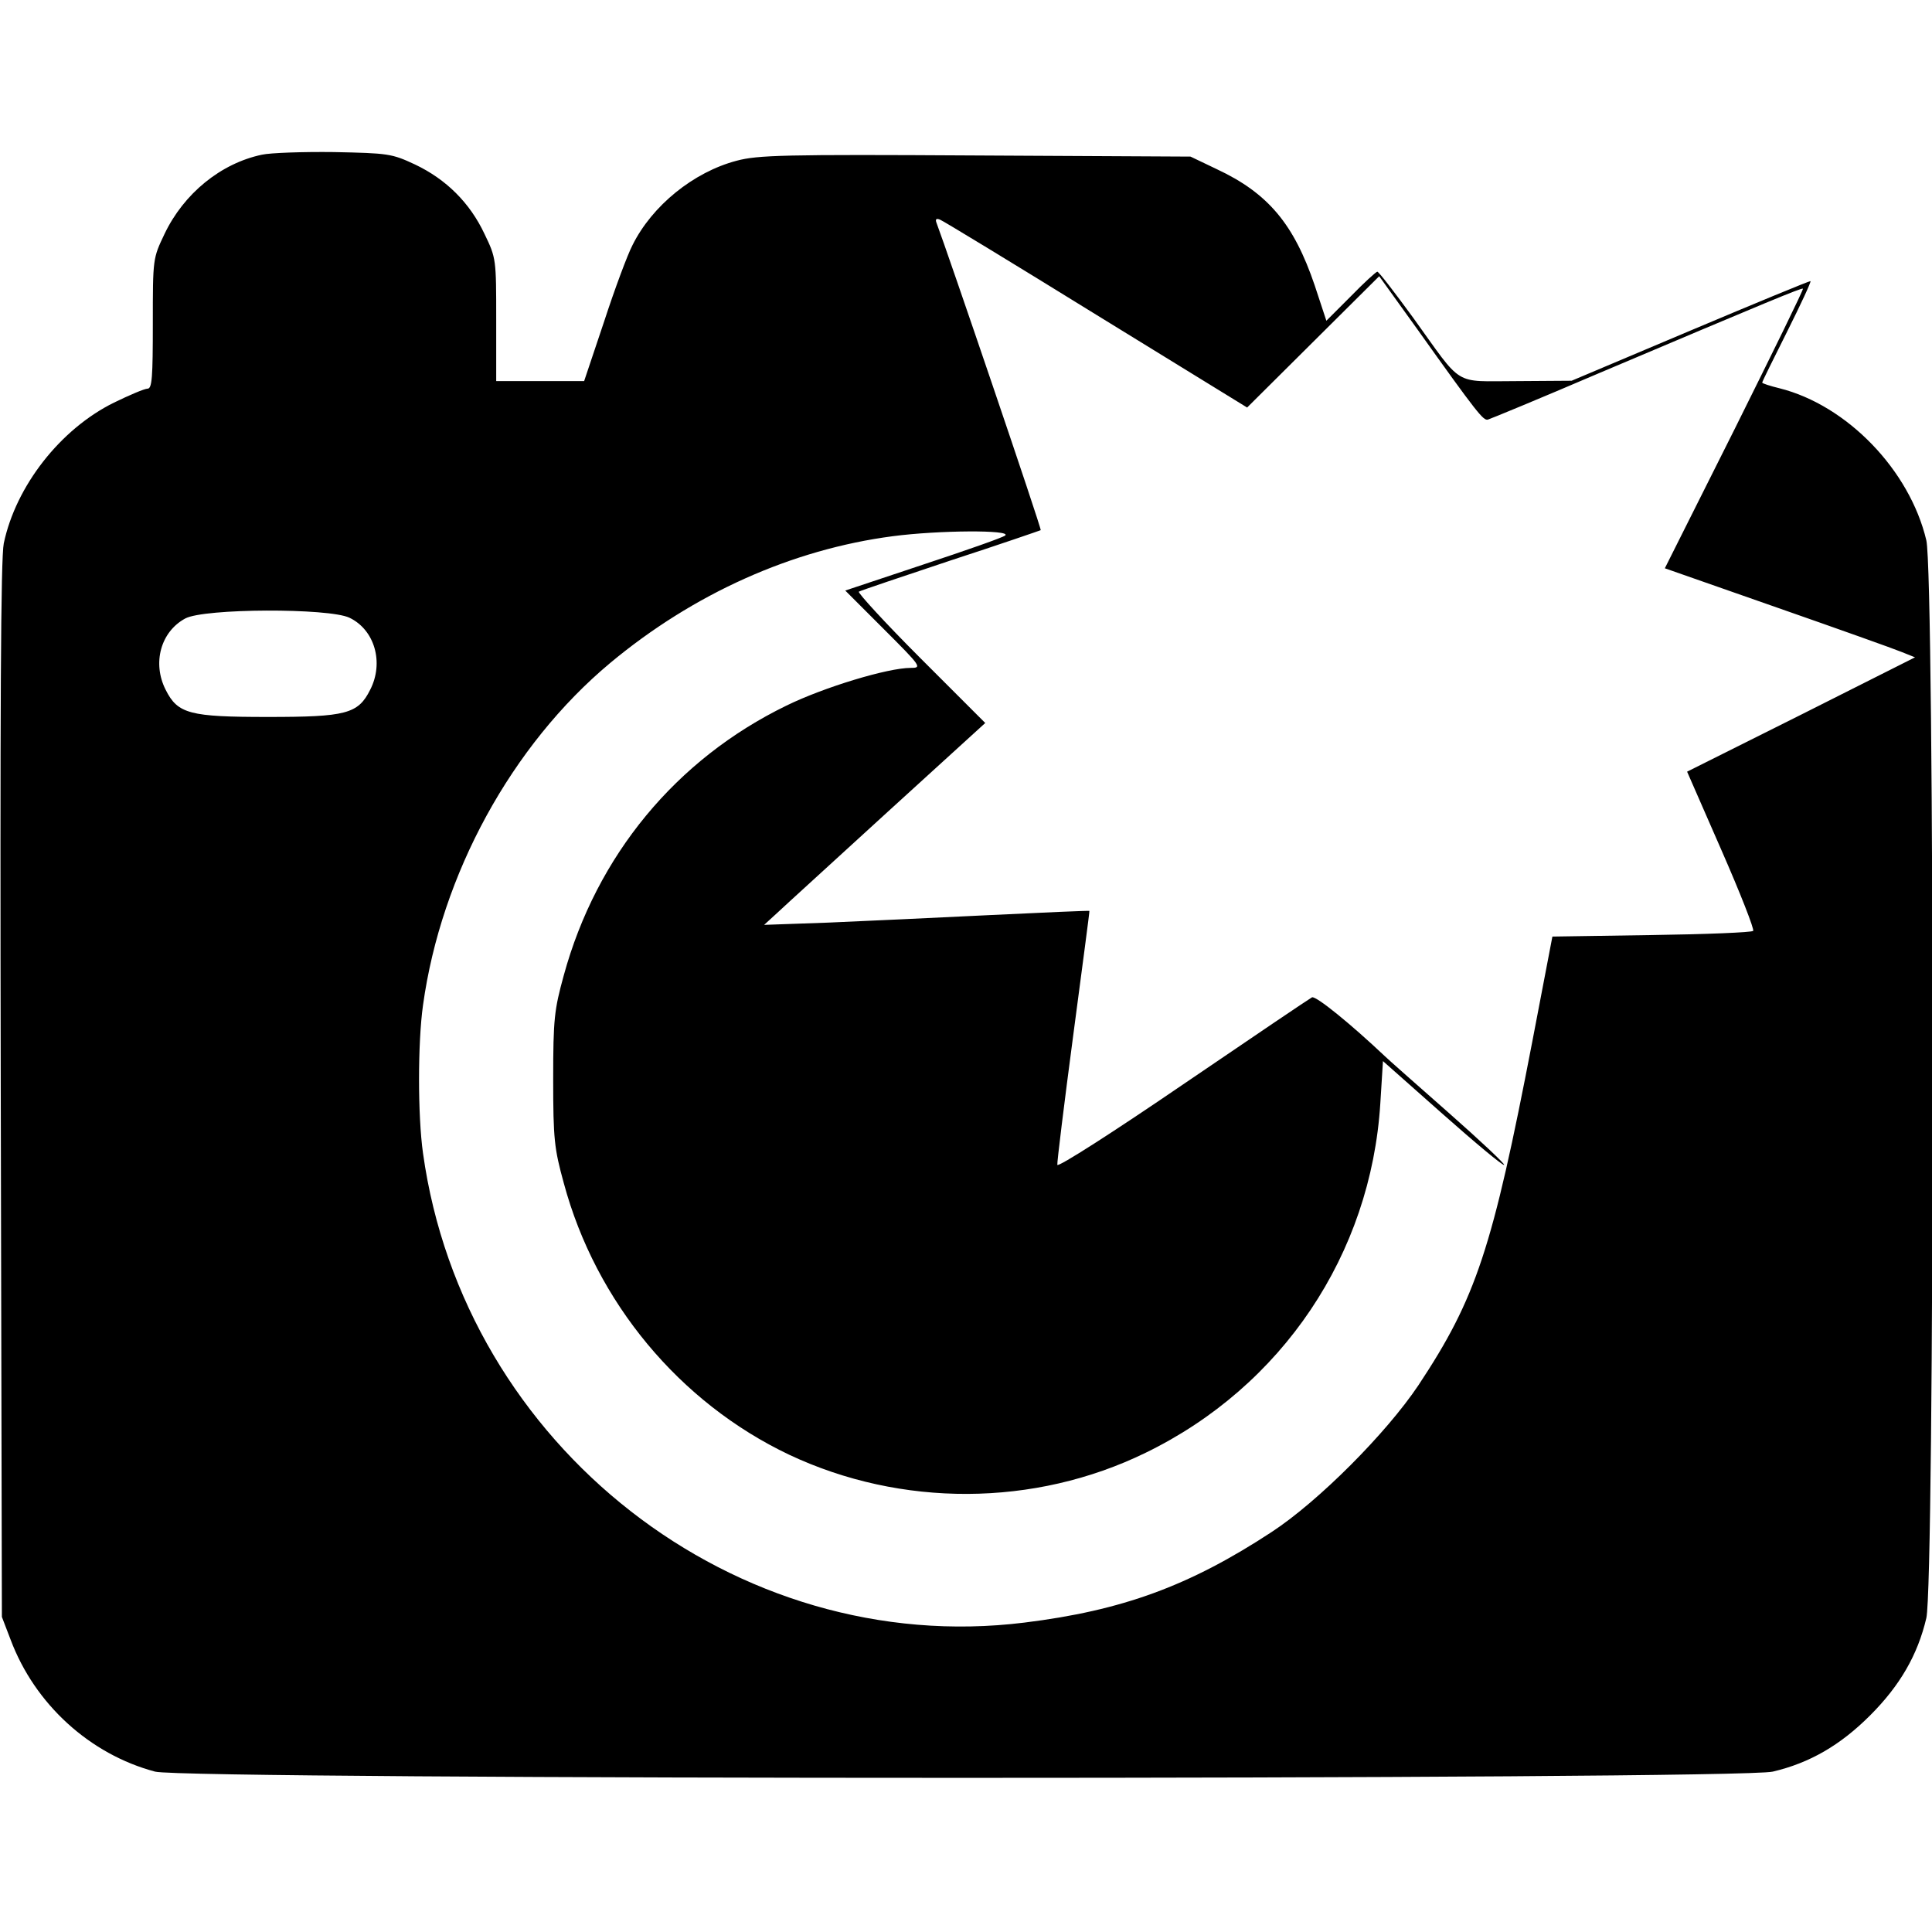
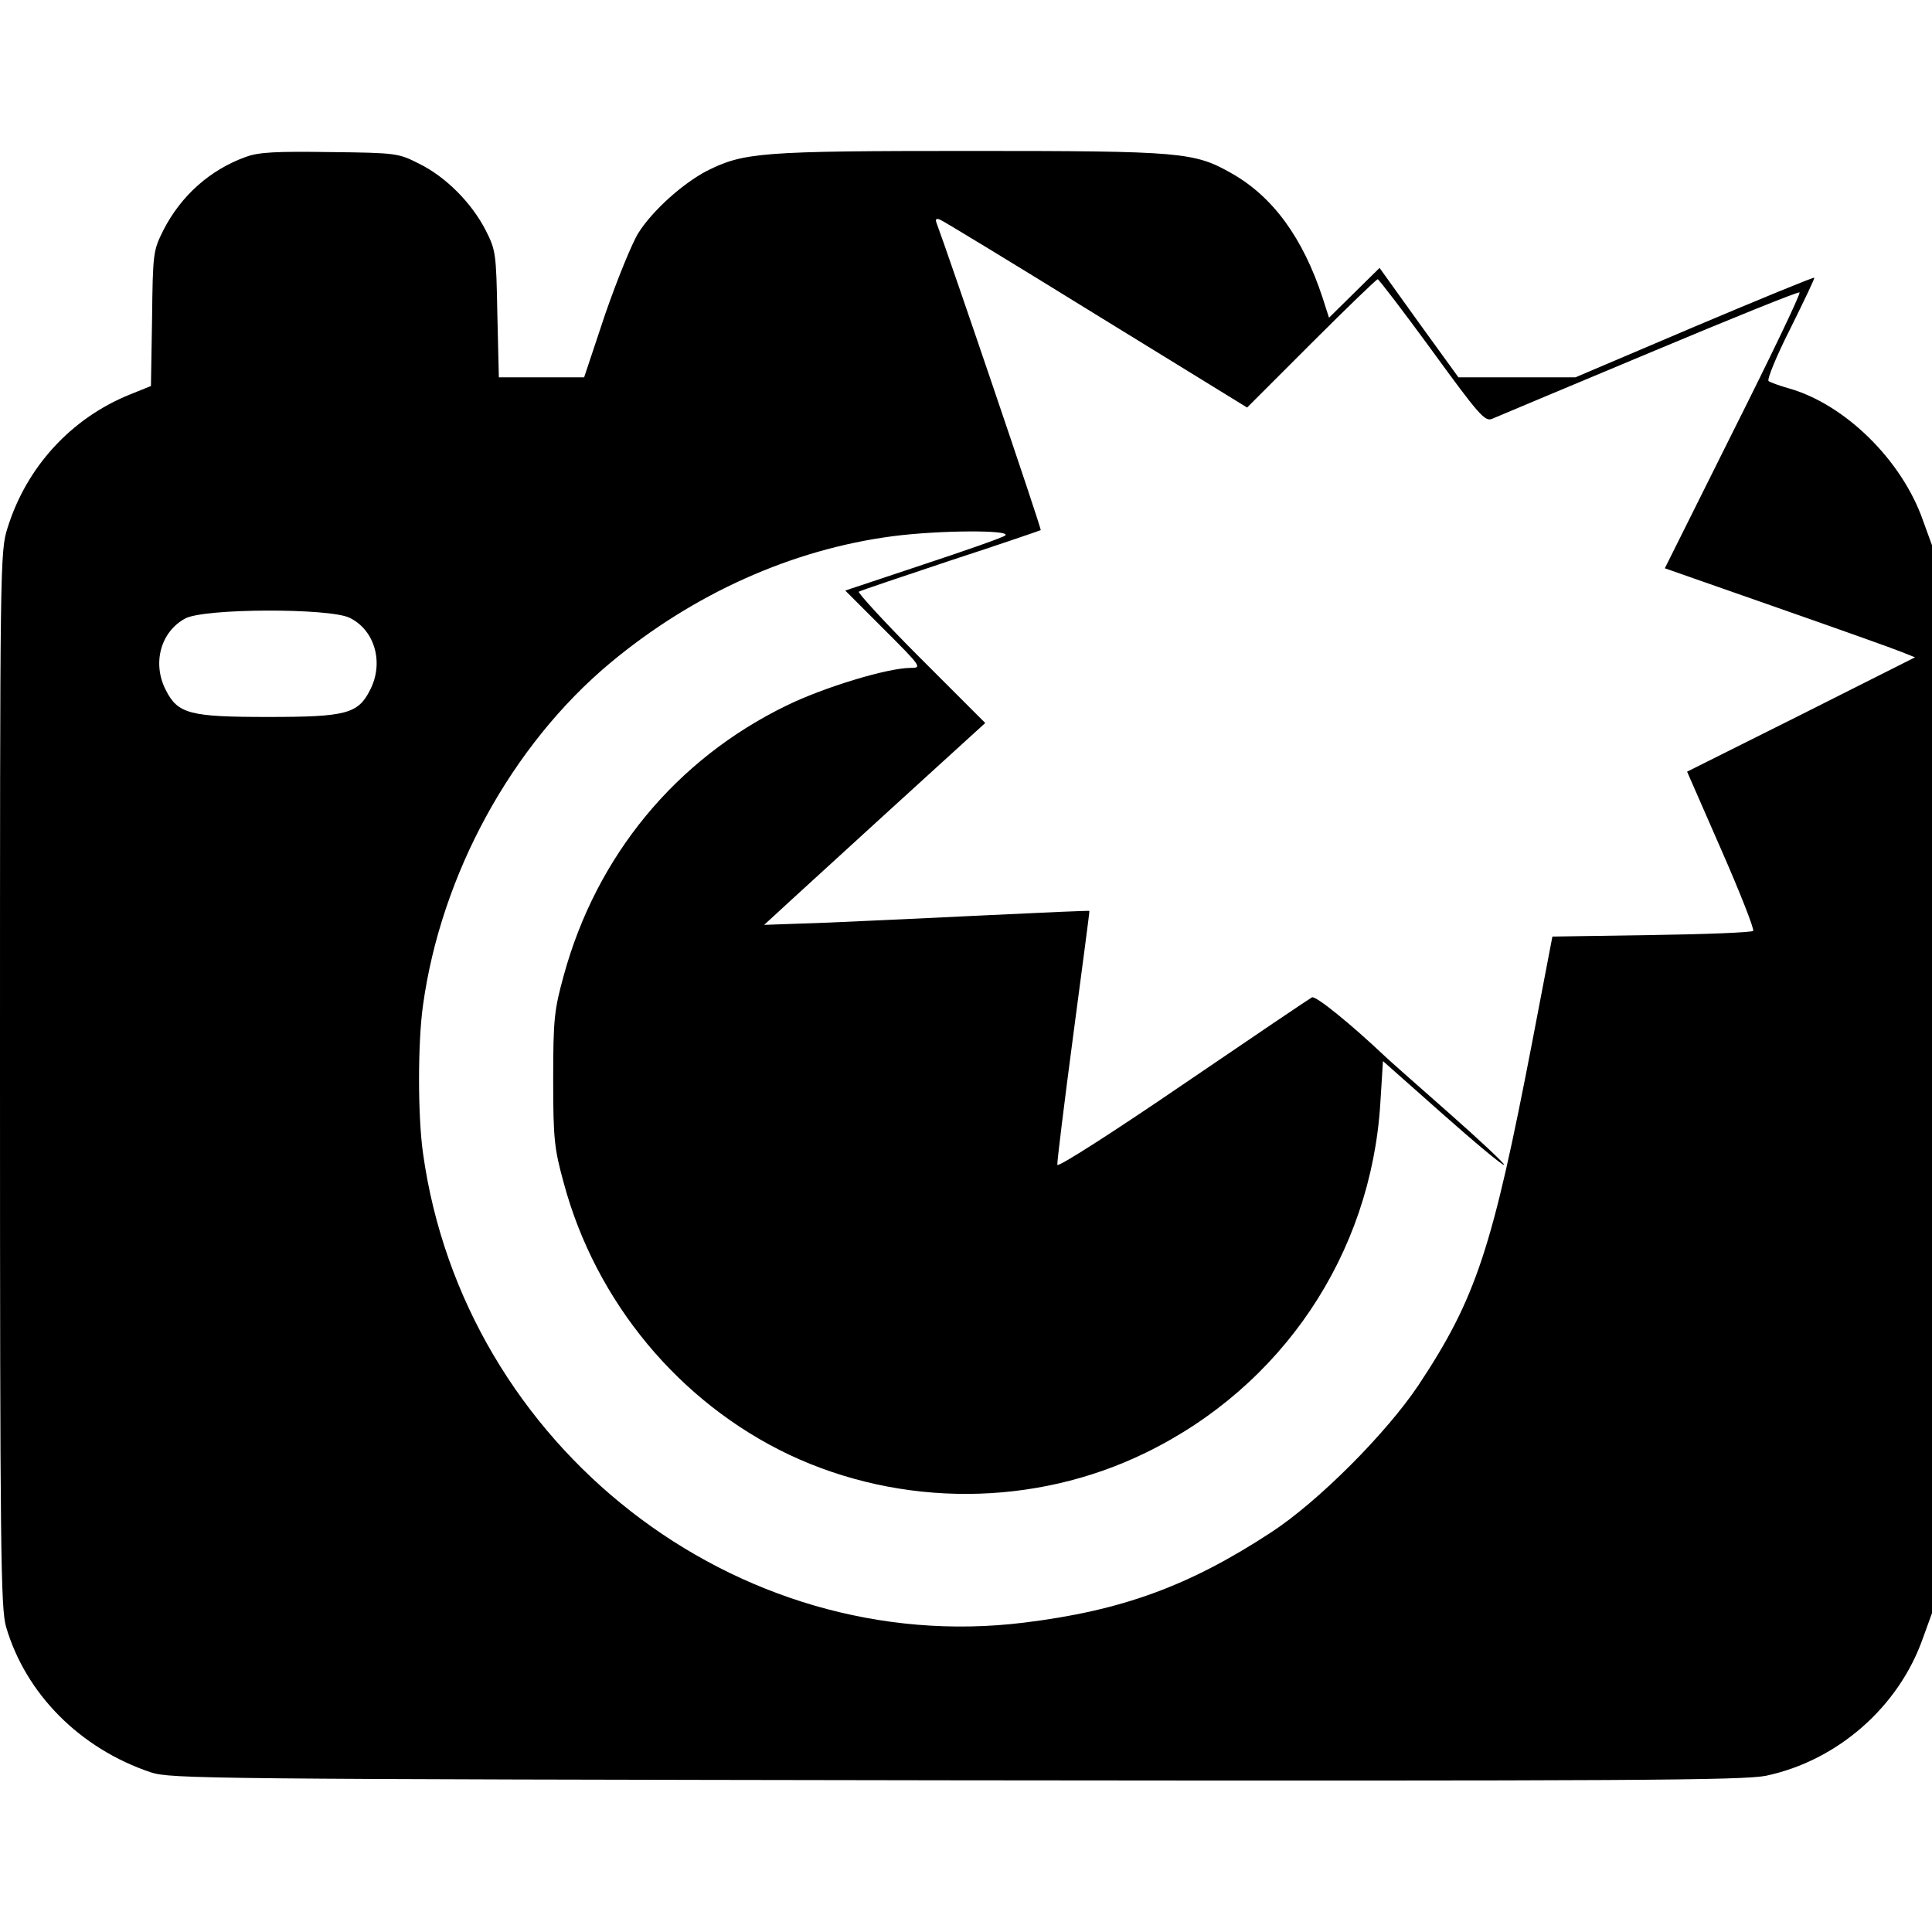
<svg xmlns="http://www.w3.org/2000/svg" version="1.0" width="512pt" height="512pt" viewBox="0 0 512 512" preserveAspectRatio="xMidYMid meet">
  <g transform="translate(0,512) scale(0.1,-0.1)" fill="#000000" stroke="none">
-     <path d="M694 4710 c-109 -23 -207 -103 -258 -210 -31 -65 -31 -65 -31 -237 0 -143 -2 -173 -14 -173 -8 0 -48 -17 -89 -37 -142 -70 -260 -221 -292 -373 -8 -40 -10 -431 -8 -1450 l3 -1395 23 -60 c64 -171 210 -304 383 -350 82 -22 4194 -22 4287 0 98 23 179 70 258 149 79 79 126 160 149 258 22 94 22 2762 0 2856 -44 186 -210 358 -389 403 -25 6 -46 13 -46 15 0 3 30 63 66 135 36 72 64 132 62 134 -2 1 -145 -58 -318 -131 l-315 -133 -146 -1 c-170 0 -140 -18 -274 168 -49 67 -91 122 -95 122 -3 0 -35 -29 -70 -65 l-65 -65 -31 94 c-55 162 -123 244 -260 308 l-69 33 -570 3 c-508 3 -577 1 -633 -14 -114 -30 -224 -119 -276 -224 -13 -25 -47 -116 -75 -202 l-53 -158 -116 0 -117 0 0 163 c0 160 0 163 -31 227 -39 83 -102 145 -184 184 -62 29 -71 30 -215 33 -82 1 -169 -2 -191 -7z m2211 -424 l400 -246 175 174 175 174 100 -139 c161 -226 176 -244 188 -241 7 2 138 56 292 122 451 191 540 228 543 225 2 -2 -80 -169 -181 -372 l-185 -369 297 -104 c163 -57 312 -110 331 -118 l35 -14 -302 -152 -302 -151 91 -208 c50 -114 88 -211 84 -214 -4 -4 -125 -9 -270 -11 l-262 -4 -53 -277 c-106 -551 -149 -681 -302 -912 -85 -127 -264 -307 -389 -389 -218 -143 -396 -208 -655 -240 -765 -95 -1486 467 -1594 1244 -14 99 -14 293 0 392 48 347 235 689 496 907 221 184 482 301 749 336 122 16 315 17 298 2 -5 -5 -102 -39 -217 -77 l-207 -69 102 -102 c100 -100 102 -103 71 -103 -60 0 -229 -51 -329 -100 -292 -142 -503 -397 -590 -715 -25 -91 -28 -115 -28 -275 0 -159 3 -184 28 -275 85 -316 307 -582 597 -720 297 -140 650 -139 945 5 362 176 597 526 622 926 l7 112 158 -140 c87 -77 160 -138 163 -135 3 2 -64 65 -148 139 -84 74 -160 141 -168 149 -90 85 -182 160 -193 156 -6 -3 -160 -107 -342 -231 -183 -125 -331 -220 -333 -213 -1 6 18 161 42 342 24 182 44 331 43 331 -1 1 -119 -4 -262 -11 -143 -7 -336 -16 -430 -20 l-170 -6 35 32 c19 18 151 138 293 268 l258 235 -172 172 c-94 94 -167 174 -163 176 5 3 115 40 244 83 129 42 236 79 238 80 3 3 -248 740 -276 814 -4 10 -1 13 9 9 8 -3 194 -116 414 -252z m-1979 -803 c67 -32 92 -119 55 -191 -32 -64 -64 -72 -271 -72 -207 0 -239 8 -271 72 -36 71 -13 154 52 189 50 27 380 28 435 2z" />
+     <path d="M651 4704 c-94 -34 -171 -102 -218 -194 -27 -54 -28 -60 -30 -234 l-3 -179 -57 -23 c-155 -63 -273 -192 -323 -353 -20 -62 -20 -94 -20 -1460 0 -1250 2 -1403 16 -1452 52 -178 196 -323 384 -386 53 -17 144 -18 2132 -21 1796 -2 2087 0 2148 12 189 40 352 182 416 365 l24 66 0 1415 0 1415 -24 66 c-56 160 -207 308 -356 350 -25 7 -49 16 -53 19 -5 4 21 67 58 140 36 73 65 133 63 134 -2 2 -145 -57 -318 -130 l-315 -134 -155 0 -155 0 -105 145 -104 145 -67 -66 -67 -66 -17 53 c-52 158 -131 267 -240 329 -100 57 -131 60 -696 60 -554 0 -598 -4 -696 -53 -63 -33 -143 -104 -181 -164 -17 -27 -56 -123 -88 -215 l-56 -168 -113 0 -113 0 -4 168 c-3 160 -4 169 -31 222 -37 72 -105 141 -176 176 -55 28 -60 29 -236 31 -144 2 -189 0 -224 -13z m2254 -418 l400 -246 170 170 c94 94 173 170 176 170 3 0 68 -85 144 -189 123 -169 140 -189 159 -181 11 5 198 83 415 174 217 91 397 164 400 161 3 -4 -76 -169 -176 -368 l-181 -363 297 -104 c163 -57 312 -110 331 -118 l35 -14 -302 -152 -302 -151 91 -208 c50 -114 88 -211 84 -214 -4 -4 -125 -9 -270 -11 l-262 -4 -53 -277 c-106 -551 -149 -681 -302 -912 -85 -127 -264 -307 -389 -389 -218 -143 -396 -208 -655 -240 -765 -95 -1486 467 -1594 1244 -14 99 -14 293 0 392 48 347 235 689 496 907 221 184 482 301 749 336 122 16 315 17 298 2 -5 -5 -102 -39 -217 -77 l-207 -69 102 -102 c100 -100 102 -103 71 -103 -60 0 -229 -51 -329 -100 -292 -142 -503 -397 -590 -715 -25 -91 -28 -115 -28 -275 0 -159 3 -184 28 -275 85 -316 307 -582 597 -720 297 -140 650 -139 945 5 362 176 597 526 622 926 l7 112 158 -140 c87 -77 160 -138 163 -135 3 2 -64 65 -148 139 -84 74 -160 141 -168 149 -90 85 -182 160 -193 156 -6 -3 -160 -107 -342 -231 -183 -125 -331 -220 -333 -213 -1 6 18 161 42 342 24 182 44 331 43 331 -1 1 -119 -4 -262 -11 -143 -7 -336 -16 -430 -20 l-170 -6 35 32 c19 18 151 138 293 268 l258 235 -172 172 c-94 94 -167 174 -163 176 5 3 115 40 244 83 129 42 236 79 238 80 3 3 -248 740 -276 814 -4 10 -1 13 9 9 8 -3 194 -116 414 -252z m-1979 -803 c67 -32 92 -119 55 -191 -32 -64 -64 -72 -271 -72 -207 0 -239 8 -271 72 -36 71 -13 154 52 189 50 27 380 28 435 2z" />
  </g>
</svg>
